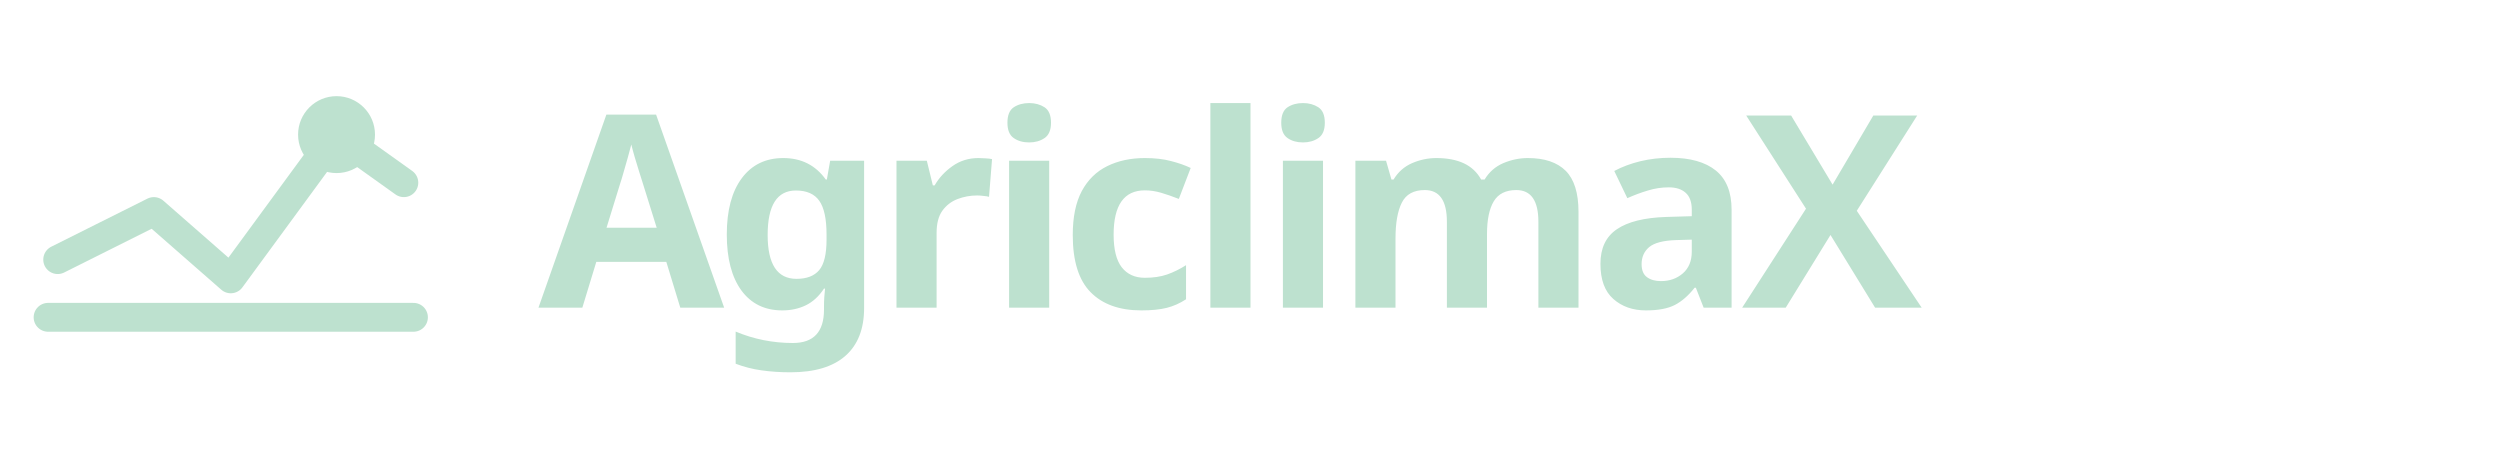
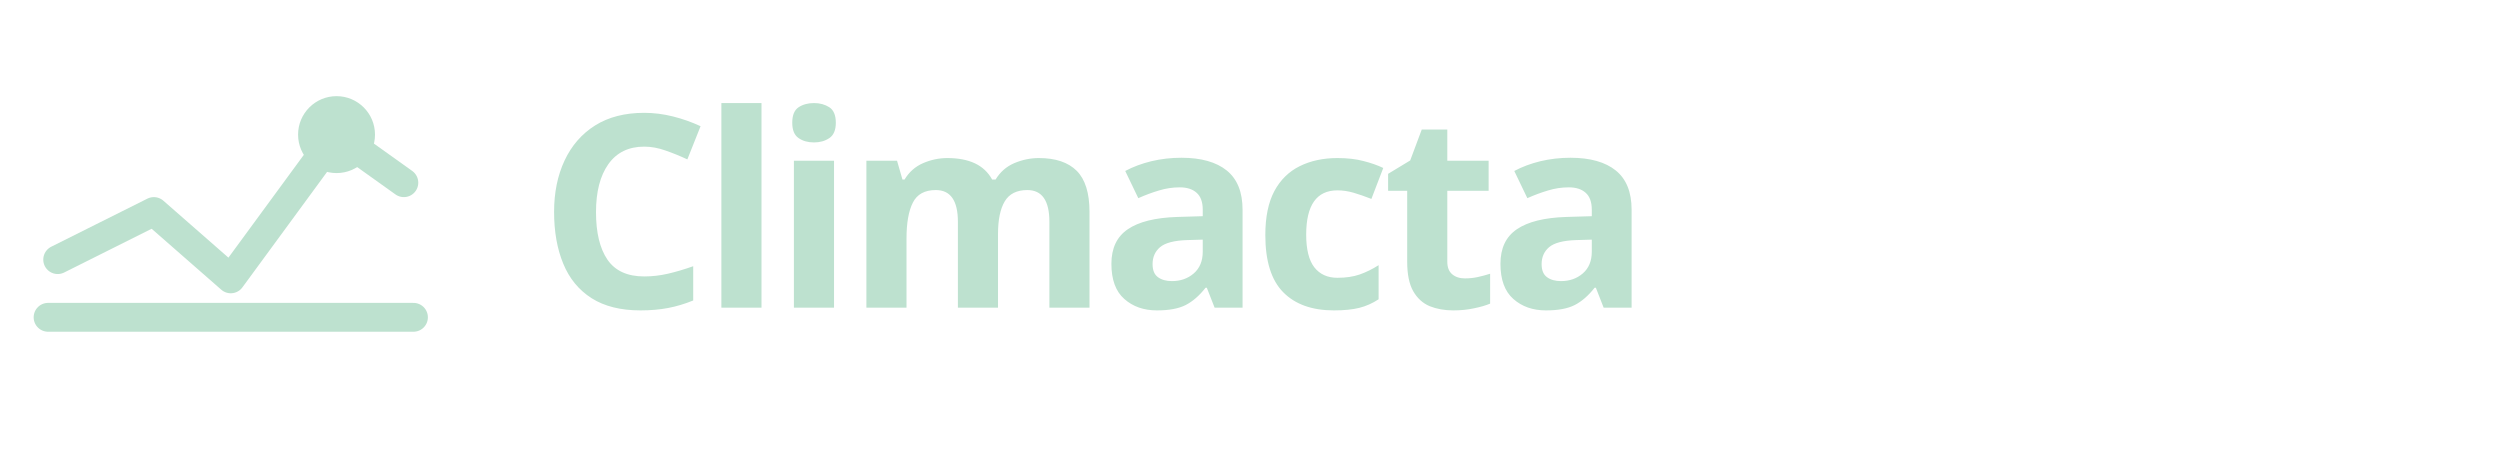
<svg xmlns="http://www.w3.org/2000/svg" viewBox="0 0 260 48" width="260" height="48" style="color:var(--brand-accent, #BDE1CF)" role="img" aria-labelledby="title">
  <path d="M5 33h38M6 27l10-5 8 7 11-15 7 5" fill="none" stroke="currentColor" stroke-width="3" stroke-linecap="round" stroke-linejoin="round" />
  <circle cx="35" cy="14" r="4" fill="currentColor" />
-   <text x="56" y="32" fill="currentColor" font-family="Manrope, system-ui, sans-serif" font-size="28" font-weight="800" letter-spacing="-1">AgriclimaX</text>
+   <text x="56" y="32" fill="currentColor" font-family="Manrope, system-ui, sans-serif" font-size="28" font-weight="800" letter-spacing="-1">Climacta</text>
</svg>
